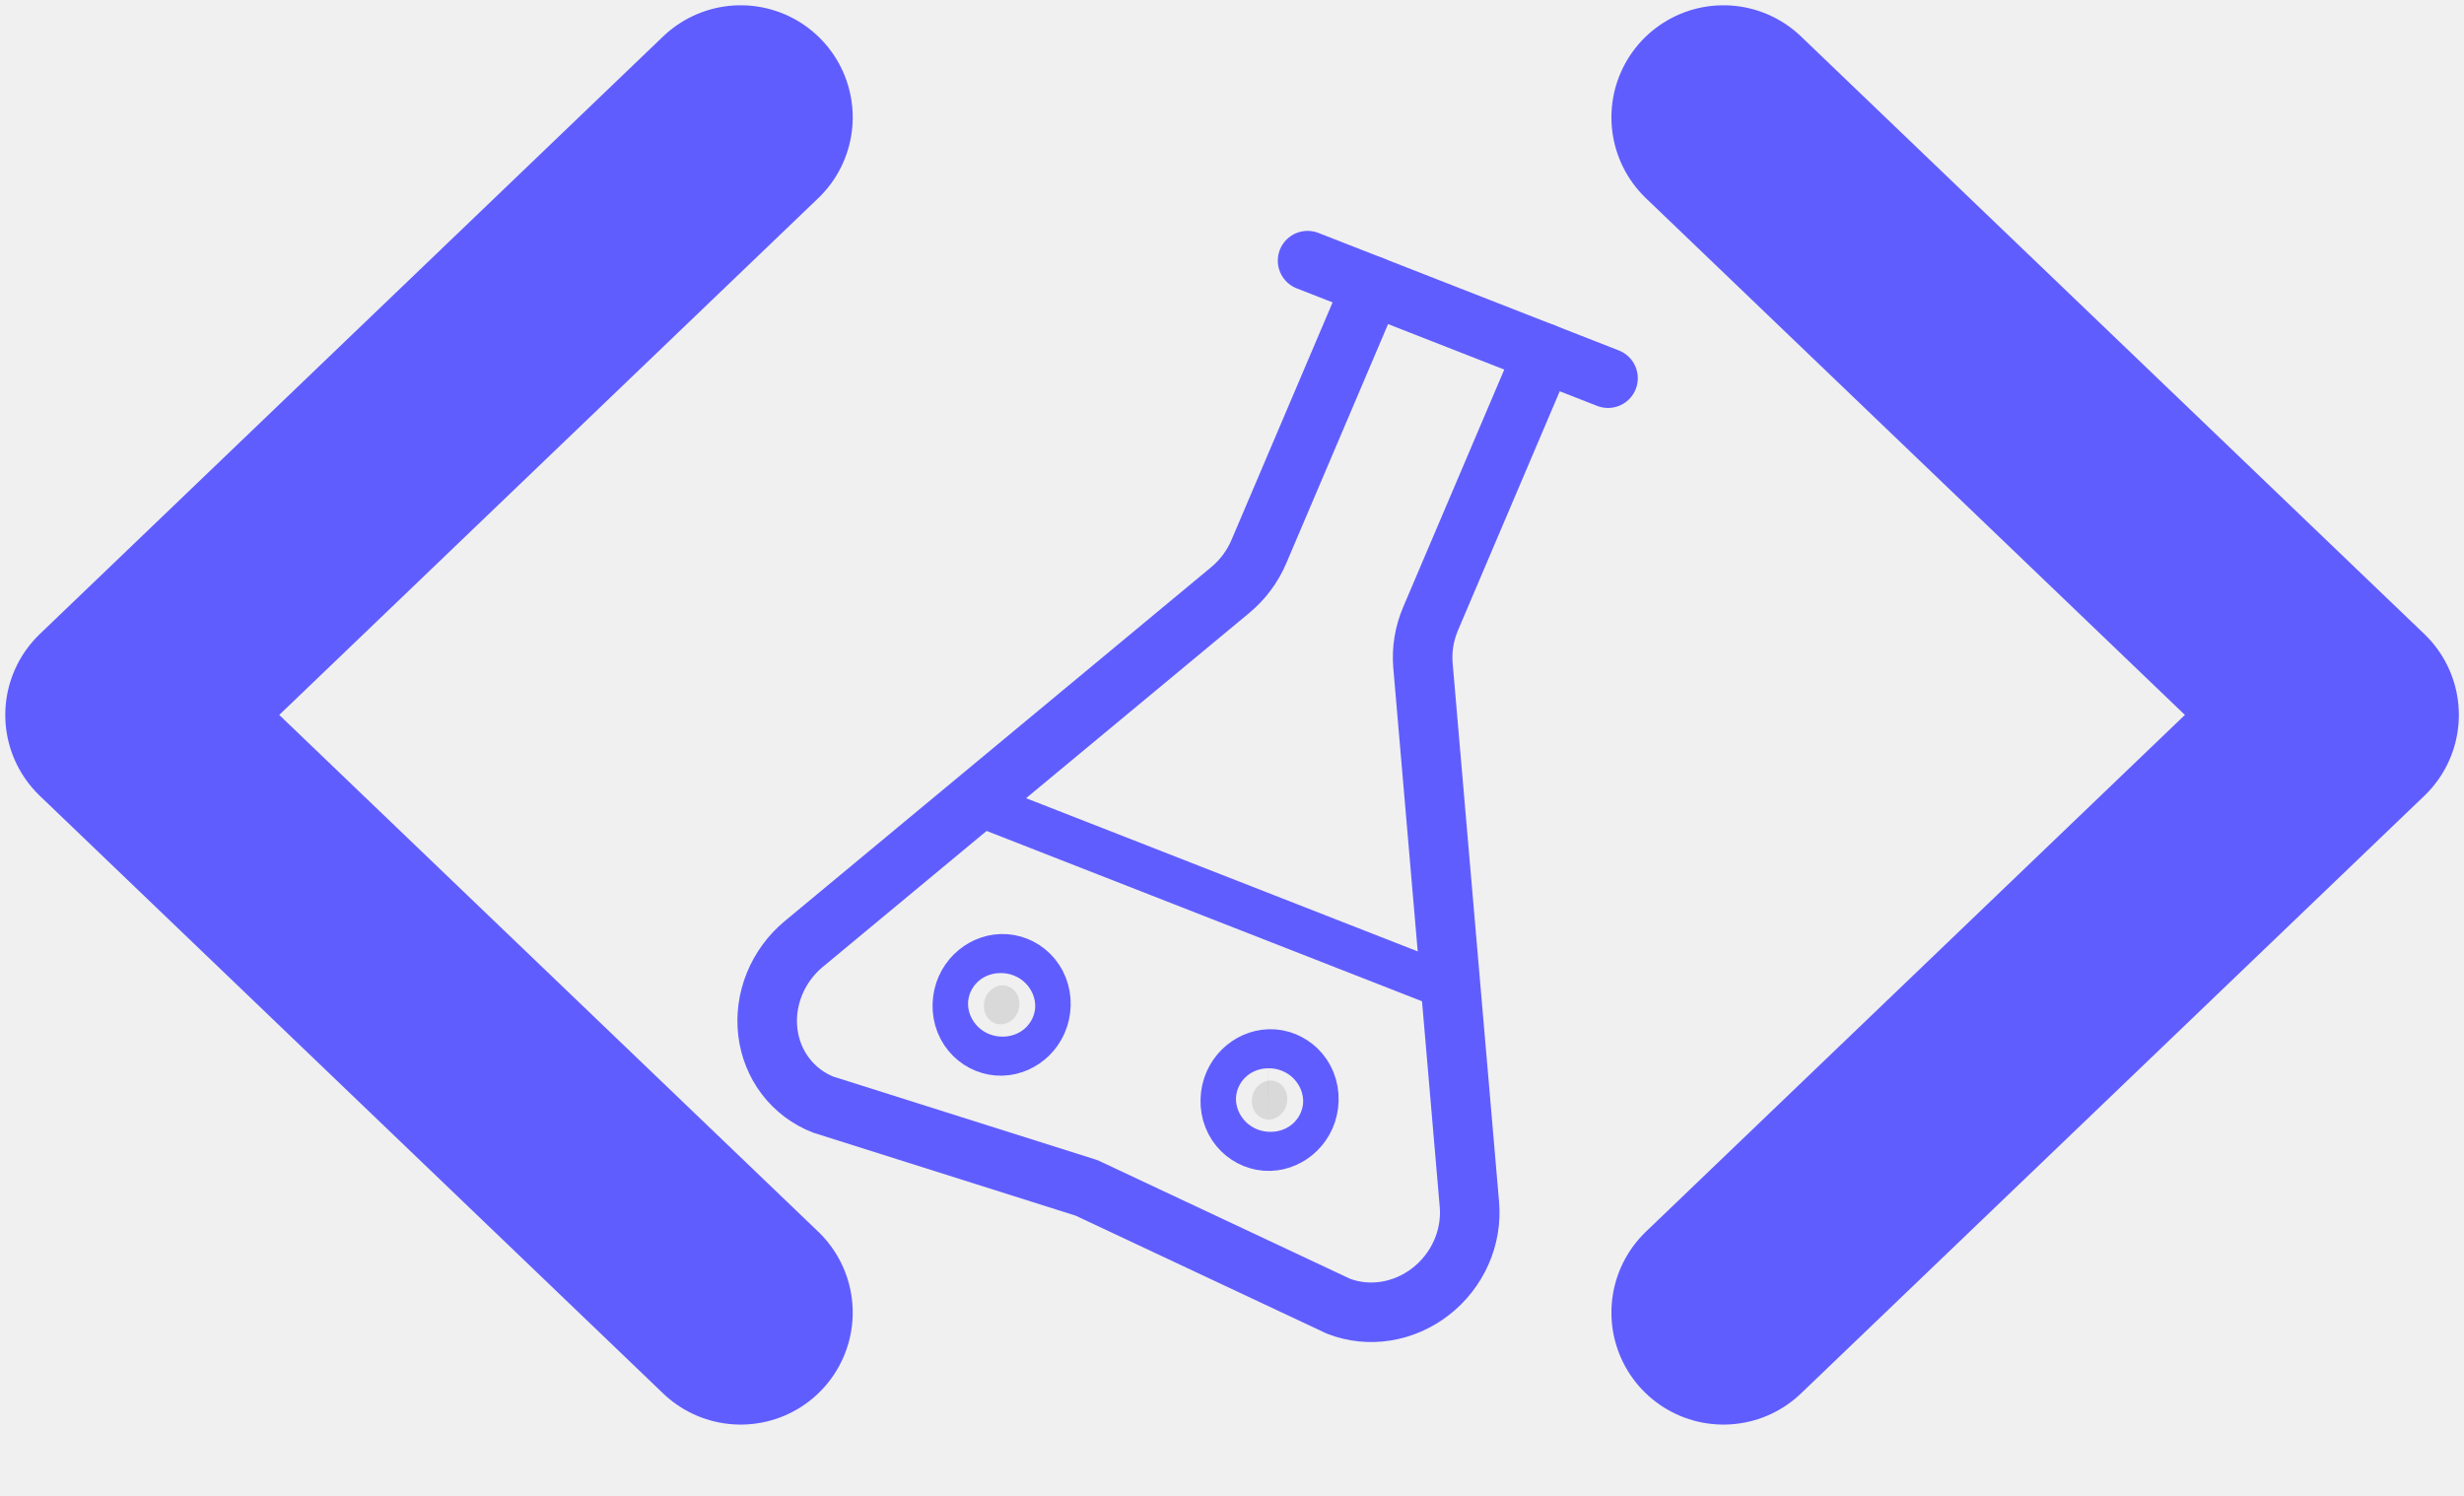
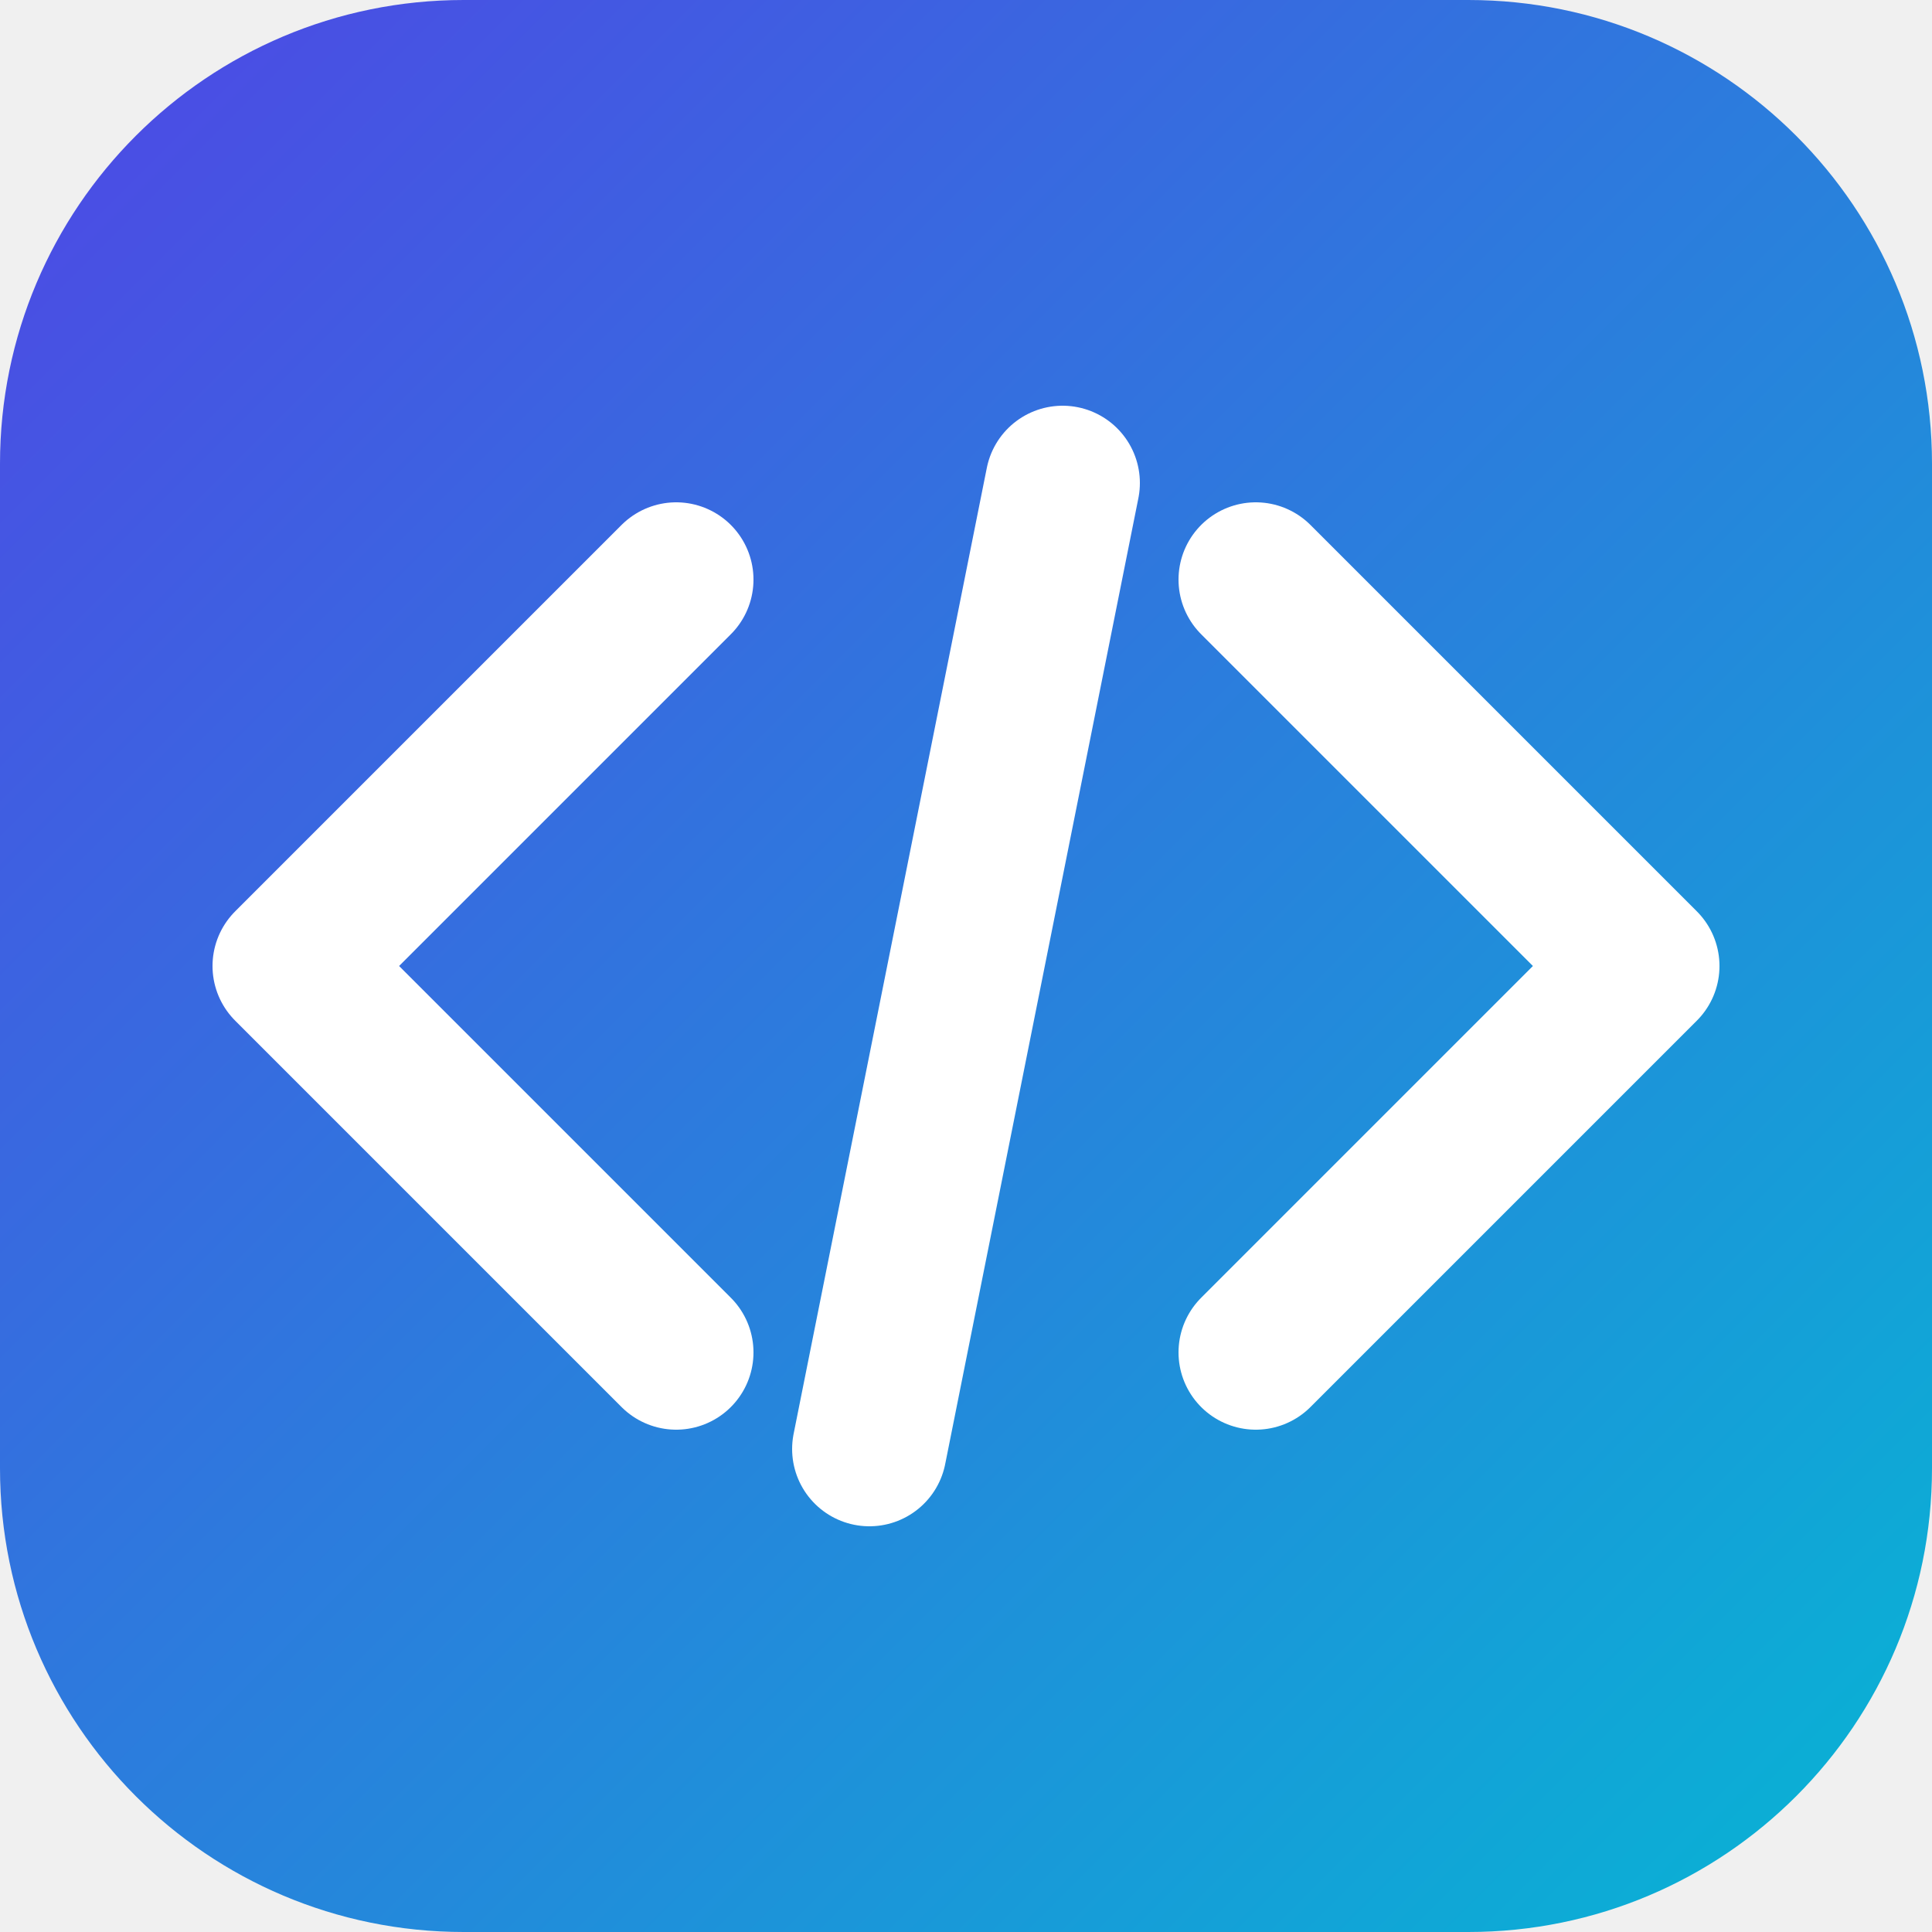
- <svg xmlns="http://www.w3.org/2000/svg" width="168" height="102" viewBox="0 0 168 102" fill="none">
-   <path d="M117.509 89.5L160.009 48.75L117.509 8" stroke="#605DFF" stroke-width="15.28" stroke-linecap="round" stroke-linejoin="round" />
-   <path d="M50.5 8L8 48.75L50.5 89.5" stroke="#605DFF" stroke-width="15.28" stroke-linecap="round" stroke-linejoin="round" />
-   <g clip-path="url(#clip0_397_112)">
-     <path d="M105.25 24.071L97.537 42.194C97.106 43.208 96.928 44.301 97.02 45.375L100.187 82.13C100.283 83.241 100.09 84.373 99.626 85.415C99.162 86.457 98.444 87.373 97.541 88.072C96.639 88.771 95.585 89.231 94.481 89.404C93.377 89.578 92.262 89.46 91.246 89.062L74.083 81L56.13 75.323C55.114 74.925 54.231 74.262 53.569 73.397C52.907 72.533 52.488 71.497 52.354 70.392C52.22 69.287 52.374 68.151 52.803 67.096C53.232 66.04 53.92 65.102 54.799 64.372L83.881 40.234C84.73 39.529 85.401 38.628 85.832 37.615L93.545 19.491" stroke="#605DFF" stroke-width="4.06" stroke-linecap="round" stroke-linejoin="round" />
-     <path d="M66.452 54.697L98.917 67.399" stroke="#605DFF" stroke-width="3.06" stroke-linecap="round" stroke-linejoin="round" />
-     <path d="M89.153 17.773L109.638 25.788" stroke="#605DFF" stroke-width="4.06" stroke-linecap="round" stroke-linejoin="round" />
-     <path d="M69.501 68.488C69.48 69.326 68.822 69.836 68.258 69.85C67.694 69.865 67.062 69.388 67.084 68.55C67.106 67.712 67.763 67.202 68.328 67.188C68.892 67.173 69.523 67.65 69.501 68.488ZM87.77 74.981C87.748 75.819 87.091 76.328 86.526 76.343C85.962 76.357 85.331 75.88 85.353 75.042C85.374 74.204 86.032 73.694 86.596 73.68C87.16 73.665 87.792 74.143 87.77 74.981Z" fill="#D9D9D9" stroke="#605DFF" stroke-width="7" />
-   </g>
+ <svg xmlns="http://www.w3.org/2000/svg" viewBox="0 0 100 100">
  <defs>
-     <clipPath id="clip0_397_112">
-       <rect width="75.417" height="78.785" transform="matrix(0.931259 0.364358 -0.391592 0.920139 66.8516 2)" fill="white" />
-     </clipPath>
+     <linearGradient id="gradient" x1="0%" y1="0%" x2="100%" y2="100%">
+       <stop offset="0%" stop-color="#4f46e5" />
+       <stop offset="100%" stop-color="#06b6d4" />
+     </linearGradient>
  </defs>
+   <rect width="100" height="100" rx="24" fill="url(#gradient)" />
+   <path d="M35 30 L15 50 L35 70" fill="none" stroke="white" stroke-width="8" stroke-linecap="round" stroke-linejoin="round" />
+   <path d="M65 30 L85 50 L65 70" fill="none" stroke="white" stroke-width="8" stroke-linecap="round" stroke-linejoin="round" />
+   <path d="M55 25 L45 75" fill="none" stroke="white" stroke-width="8" stroke-linecap="round" stroke-linejoin="round" />
</svg>
